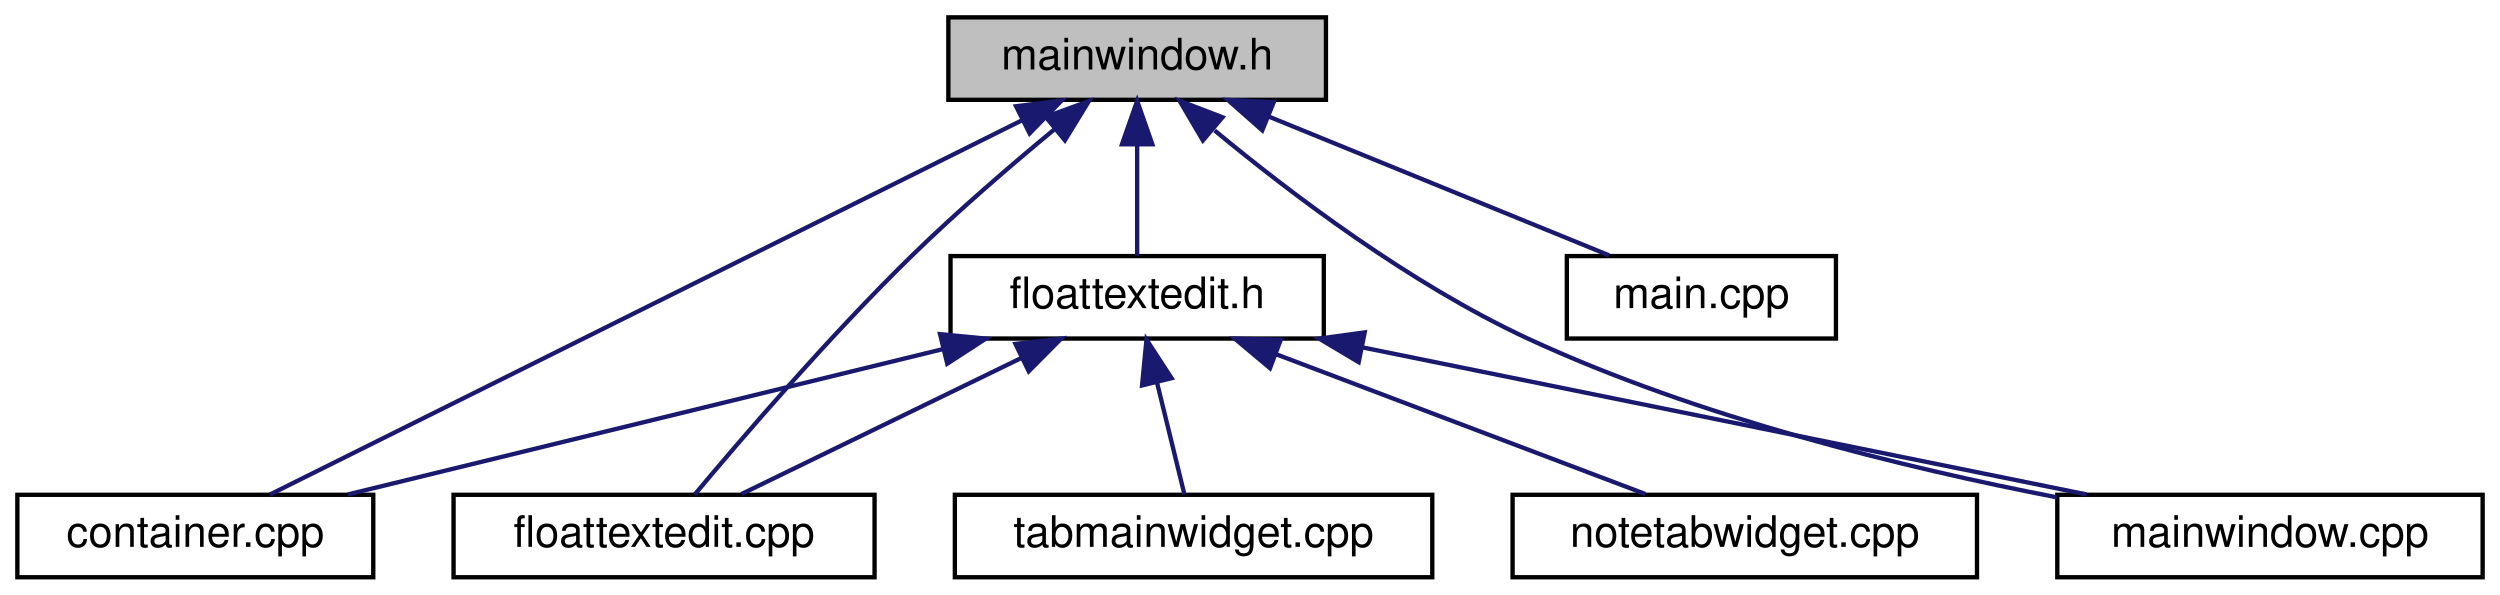
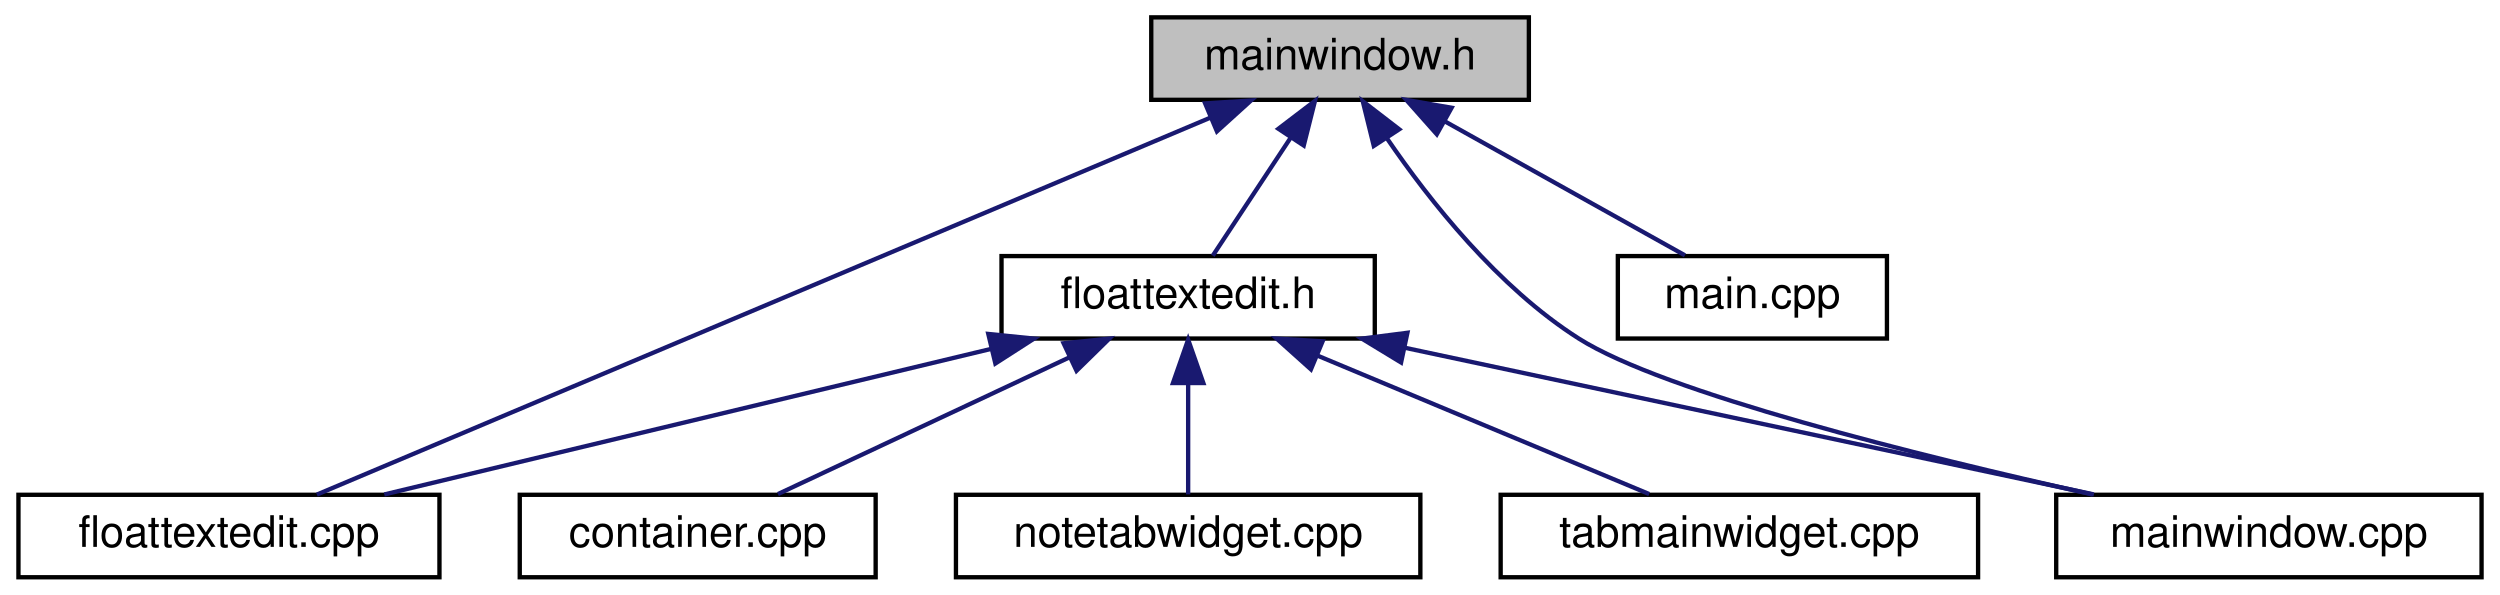
- <svg xmlns="http://www.w3.org/2000/svg" xmlns:xlink="http://www.w3.org/1999/xlink" width="576pt" height="137pt" viewBox="0.00 0.00 576.00 137.00">
+ <svg xmlns="http://www.w3.org/2000/svg" xmlns:xlink="http://www.w3.org/1999/xlink" width="576pt" height="137pt" viewBox="0.00 0.00 575.50 137.00">
  <g id="graph0" class="graph" transform="scale(1 1) rotate(0) translate(4 133)">
    <g id="node1" class="node">
      <g id="a_node1">
        <a xlink:title=" ">
-           <polygon fill="#bfbfbf" stroke="black" points="301.5,-129 214.5,-129 214.5,-110 301.5,-110 301.5,-129" />
-           <text text-anchor="middle" x="258" y="-117" font-family="Helvetica,sans-Serif" font-size="10.00">mainwindow.h</text>
+           <polygon fill="#bfbfbf" stroke="black" points="348,-129 261,-129 261,-110 348,-110 348,-129" />
+           <text text-anchor="middle" x="304.5" y="-117" font-family="Helvetica,sans-Serif" font-size="10.00">mainwindow.h</text>
        </a>
      </g>
    </g>
    <g id="node2" class="node">
      <g id="a_node2">
-         <a xlink:href="container_8cpp.html" target="_top" xlink:title=" ">
-           <polygon fill="none" stroke="black" points="82,-19 0,-19 0,0 82,0 82,-19" />
-           <text text-anchor="middle" x="41" y="-7" font-family="Helvetica,sans-Serif" font-size="10.00">container.cpp</text>
+         <a xlink:href="floattextedit_8cpp.html" target="_top" xlink:title=" ">
+           <polygon fill="none" stroke="black" points="97,-19 0,-19 0,0 97,0 97,-19" />
+           <text text-anchor="middle" x="48.5" y="-7" font-family="Helvetica,sans-Serif" font-size="10.00">floattextedit.cpp</text>
        </a>
      </g>
    </g>
    <g id="edge1" class="edge">
-       <path fill="none" stroke="midnightblue" d="M231.45,-105.28C186.33,-82.83 95.92,-37.83 58.17,-19.05" />
-       <polygon fill="midnightblue" stroke="midnightblue" points="230.1,-108.52 240.61,-109.84 233.22,-102.26 230.1,-108.52" />
+       <path fill="none" stroke="midnightblue" d="M274.5,-105.84C221.74,-83.58 113.66,-37.99 68.76,-19.05" />
+       <polygon fill="midnightblue" stroke="midnightblue" points="273.41,-109.18 283.98,-109.84 276.13,-102.73 273.41,-109.18" />
    </g>
    <g id="node3" class="node">
      <g id="a_node3">
-         <a xlink:href="floattextedit_8cpp.html" target="_top" xlink:title=" ">
-           <polygon fill="none" stroke="black" points="197.5,-19 100.5,-19 100.5,0 197.5,0 197.5,-19" />
-           <text text-anchor="middle" x="149" y="-7" font-family="Helvetica,sans-Serif" font-size="10.00">floattextedit.cpp</text>
+         <a xlink:href="floattextedit_8h.html" target="_top" xlink:title=" ">
+           <polygon fill="none" stroke="black" points="312.5,-74 226.5,-74 226.5,-55 312.5,-55 312.5,-74" />
+           <text text-anchor="middle" x="269.5" y="-62" font-family="Helvetica,sans-Serif" font-size="10.00">floattextedit.h</text>
        </a>
      </g>
    </g>
    <g id="edge2" class="edge">
-       <path fill="none" stroke="midnightblue" d="M239.05,-103.3C228.96,-94.96 216.49,-84.25 206,-74 186.92,-55.37 166.49,-31.54 156.04,-19.04" />
-       <polygon fill="midnightblue" stroke="midnightblue" points="236.92,-106.08 246.88,-109.7 241.35,-100.66 236.92,-106.08" />
+       <path fill="none" stroke="midnightblue" d="M293.2,-101.39C287.18,-92.27 280.03,-81.45 275.17,-74.09" />
+       <polygon fill="midnightblue" stroke="midnightblue" points="290.29,-103.33 298.72,-109.75 296.13,-99.47 290.29,-103.33" />
+     </g>
+     <g id="node5" class="node">
+       <g id="a_node5">
+         <a xlink:href="mainwindow_8cpp.html" target="_top" xlink:title=" ">
+           <polygon fill="none" stroke="black" points="567.5,-19 469.5,-19 469.5,0 567.5,0 567.5,-19" />
+           <text text-anchor="middle" x="518.5" y="-7" font-family="Helvetica,sans-Serif" font-size="10.00">mainwindow.cpp</text>
+         </a>
+       </g>
+     </g>
+     <g id="edge9" class="edge">
+       <path fill="none" stroke="midnightblue" d="M315.29,-101.15C325.12,-86.75 340.91,-66.79 359.5,-55 379.11,-42.57 437.57,-28.05 477.86,-19.07" />
+       <polygon fill="midnightblue" stroke="midnightblue" points="312.27,-99.38 309.73,-109.67 318.13,-103.21 312.27,-99.38" />
+     </g>
+     <g id="node8" class="node">
+       <g id="a_node8">
+         <a xlink:href="main_8cpp.html" target="_top" xlink:title=" ">
+           <polygon fill="none" stroke="black" points="430.5,-74 368.5,-74 368.5,-55 430.5,-55 430.5,-74" />
+           <text text-anchor="middle" x="399.5" y="-62" font-family="Helvetica,sans-Serif" font-size="10.00">main.cpp</text>
+         </a>
+       </g>
+     </g>
+     <g id="edge8" class="edge">
+       <path fill="none" stroke="midnightblue" d="M328.76,-104.97C346.13,-95.28 368.99,-82.52 383.96,-74.17" />
+       <polygon fill="midnightblue" stroke="midnightblue" points="326.79,-102.06 319.76,-109.98 330.2,-108.17 326.79,-102.06" />
+     </g>
+     <g id="edge4" class="edge">
+       <path fill="none" stroke="midnightblue" d="M224.16,-52.63C182.76,-42.7 122.38,-28.22 84.29,-19.08" />
+       <polygon fill="midnightblue" stroke="midnightblue" points="223.45,-56.06 233.99,-54.98 225.08,-49.25 223.45,-56.06" />
    </g>
    <g id="node4" class="node">
      <g id="a_node4">
-         <a xlink:href="floattextedit_8h.html" target="_top" xlink:title=" ">
-           <polygon fill="none" stroke="black" points="301,-74 215,-74 215,-55 301,-55 301,-74" />
-           <text text-anchor="middle" x="258" y="-62" font-family="Helvetica,sans-Serif" font-size="10.00">floattextedit.h</text>
+         <a xlink:href="container_8cpp.html" target="_top" xlink:title=" ">
+           <polygon fill="none" stroke="black" points="197.5,-19 115.5,-19 115.5,0 197.5,0 197.5,-19" />
+           <text text-anchor="middle" x="156.5" y="-7" font-family="Helvetica,sans-Serif" font-size="10.00">container.cpp</text>
        </a>
      </g>
    </g>
    <g id="edge3" class="edge">
-       <path fill="none" stroke="midnightblue" d="M258,-99.66C258,-90.93 258,-80.99 258,-74.09" />
-       <polygon fill="midnightblue" stroke="midnightblue" points="254.5,-99.75 258,-109.75 261.5,-99.75 254.5,-99.75" />
-     </g>
-     <g id="node5" class="node">
-       <g id="a_node5">
-         <a xlink:href="mainwindow_8cpp.html" target="_top" xlink:title=" ">
-           <polygon fill="none" stroke="black" points="568,-19 470,-19 470,0 568,0 568,-19" />
-           <text text-anchor="middle" x="519" y="-7" font-family="Helvetica,sans-Serif" font-size="10.00">mainwindow.cpp</text>
-         </a>
-       </g>
-     </g>
-     <g id="edge10" class="edge">
-       <path fill="none" stroke="midnightblue" d="M275.85,-102.94C293.2,-88.57 320.82,-67.61 348,-55 387.1,-36.86 434.78,-25.22 469.86,-18.42" />
-       <polygon fill="midnightblue" stroke="midnightblue" points="273.15,-100.64 267.78,-109.77 277.67,-105.98 273.15,-100.64" />
-     </g>
-     <g id="node8" class="node">
-       <g id="a_node8">
-         <a xlink:href="main_8cpp.html" target="_top" xlink:title=" ">
-           <polygon fill="none" stroke="black" points="419,-74 357,-74 357,-55 419,-55 419,-74" />
-           <text text-anchor="middle" x="388" y="-62" font-family="Helvetica,sans-Serif" font-size="10.00">main.cpp</text>
-         </a>
-       </g>
-     </g>
-     <g id="edge9" class="edge">
-       <path fill="none" stroke="midnightblue" d="M288.27,-106.16C312.34,-96.35 345.4,-82.87 366.73,-74.17" />
-       <polygon fill="midnightblue" stroke="midnightblue" points="286.83,-102.97 278.89,-109.98 289.47,-109.45 286.83,-102.97" />
-     </g>
-     <g id="edge4" class="edge">
-       <path fill="none" stroke="midnightblue" d="M213.23,-52.56C172.58,-42.64 113.47,-28.2 76.14,-19.08" />
-       <polygon fill="midnightblue" stroke="midnightblue" points="212.59,-56.01 223.14,-54.98 214.25,-49.21 212.59,-56.01" />
+       <path fill="none" stroke="midnightblue" d="M242.07,-50.63C221.25,-40.87 193.2,-27.71 174.99,-19.17" />
+       <polygon fill="midnightblue" stroke="midnightblue" points="240.8,-53.91 251.34,-54.98 243.78,-47.57 240.8,-53.91" />
    </g>
    <g id="edge5" class="edge">
-       <path fill="none" stroke="midnightblue" d="M231.27,-50.5C211.21,-40.75 184.32,-27.68 166.83,-19.17" />
-       <polygon fill="midnightblue" stroke="midnightblue" points="229.96,-53.76 240.49,-54.98 233.02,-47.46 229.96,-53.76" />
-     </g>
-     <g id="edge6" class="edge">
-       <path fill="none" stroke="midnightblue" d="M310,-52.94C358.92,-43.01 431.27,-28.31 476.74,-19.08" />
-       <polygon fill="midnightblue" stroke="midnightblue" points="309.04,-49.56 299.93,-54.98 310.43,-56.42 309.04,-49.56" />
+       <path fill="none" stroke="midnightblue" d="M319.4,-52.88C366.07,-42.94 434.89,-28.3 478.18,-19.08" />
+       <polygon fill="midnightblue" stroke="midnightblue" points="318.56,-49.48 309.51,-54.98 320.02,-56.33 318.56,-49.48" />
    </g>
    <g id="node6" class="node">
      <g id="a_node6">
        <a xlink:href="notetabwidget_8cpp.html" target="_top" xlink:title=" ">
-           <polygon fill="none" stroke="black" points="451.5,-19 344.5,-19 344.5,0 451.5,0 451.5,-19" />
-           <text text-anchor="middle" x="398" y="-7" font-family="Helvetica,sans-Serif" font-size="10.00">notetabwidget.cpp</text>
+           <polygon fill="none" stroke="black" points="323,-19 216,-19 216,0 323,0 323,-19" />
+           <text text-anchor="middle" x="269.5" y="-7" font-family="Helvetica,sans-Serif" font-size="10.00">notetabwidget.cpp</text>
+         </a>
+       </g>
+     </g>
+     <g id="edge6" class="edge">
+       <path fill="none" stroke="midnightblue" d="M269.5,-44.66C269.5,-35.93 269.5,-25.99 269.5,-19.09" />
+       <polygon fill="midnightblue" stroke="midnightblue" points="266,-44.75 269.5,-54.75 273,-44.75 266,-44.75" />
+     </g>
+     <g id="node7" class="node">
+       <g id="a_node7">
+         <a xlink:href="tabmainwidget_8cpp.html" target="_top" xlink:title=" ">
+           <polygon fill="none" stroke="black" points="451.5,-19 341.5,-19 341.5,0 451.5,0 451.5,-19" />
+           <text text-anchor="middle" x="396.5" y="-7" font-family="Helvetica,sans-Serif" font-size="10.00">tabmainwidget.cpp</text>
        </a>
      </g>
    </g>
    <g id="edge7" class="edge">
-       <path fill="none" stroke="midnightblue" d="M289.91,-51.42C315.88,-41.59 351.92,-27.95 375.1,-19.17" />
-       <polygon fill="midnightblue" stroke="midnightblue" points="288.61,-48.17 280.49,-54.98 291.08,-54.72 288.61,-48.17" />
-     </g>
-     <g id="node7" class="node">
-       <g id="a_node7">
-         <a xlink:href="tabmainwidget_8cpp.html" target="_top" xlink:title=" ">
-           <polygon fill="none" stroke="black" points="326,-19 216,-19 216,0 326,0 326,-19" />
-           <text text-anchor="middle" x="271" y="-7" font-family="Helvetica,sans-Serif" font-size="10.00">tabmainwidget.cpp</text>
-         </a>
-       </g>
-     </g>
-     <g id="edge8" class="edge">
-       <path fill="none" stroke="midnightblue" d="M262.55,-44.95C264.71,-36.15 267.18,-26.06 268.89,-19.09" />
-       <polygon fill="midnightblue" stroke="midnightblue" points="259.13,-44.2 260.15,-54.75 265.93,-45.87 259.13,-44.2" />
+       <path fill="none" stroke="midnightblue" d="M299.38,-51.03C322.87,-41.23 354.97,-27.83 375.72,-19.17" />
+       <polygon fill="midnightblue" stroke="midnightblue" points="297.79,-47.9 289.9,-54.98 300.48,-54.36 297.79,-47.9" />
    </g>
  </g>
</svg>
